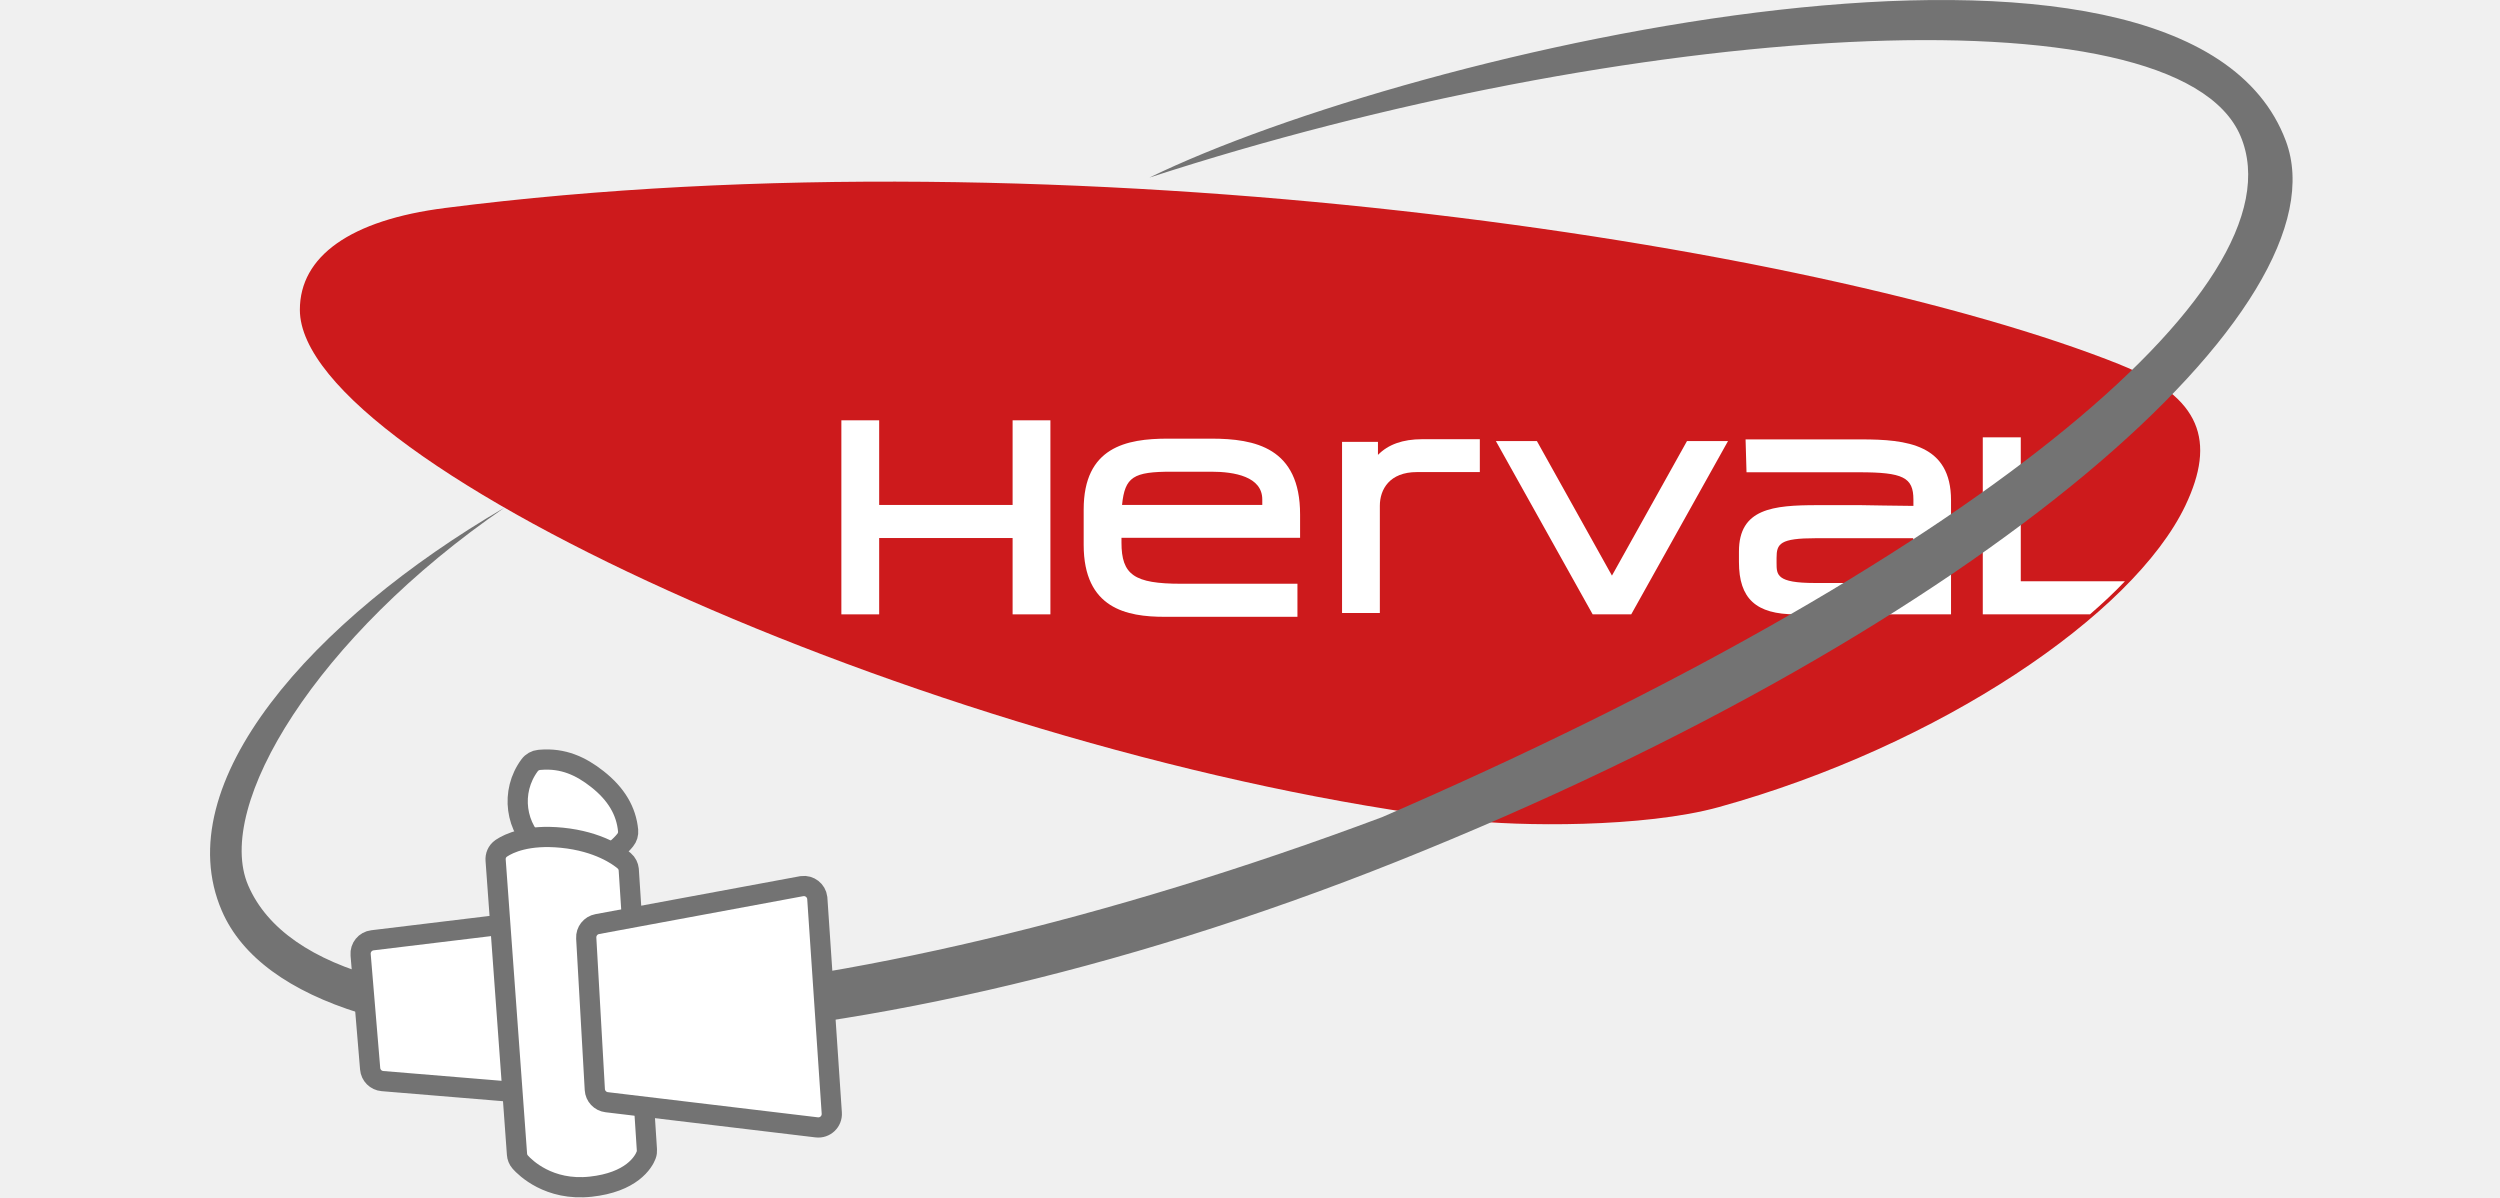
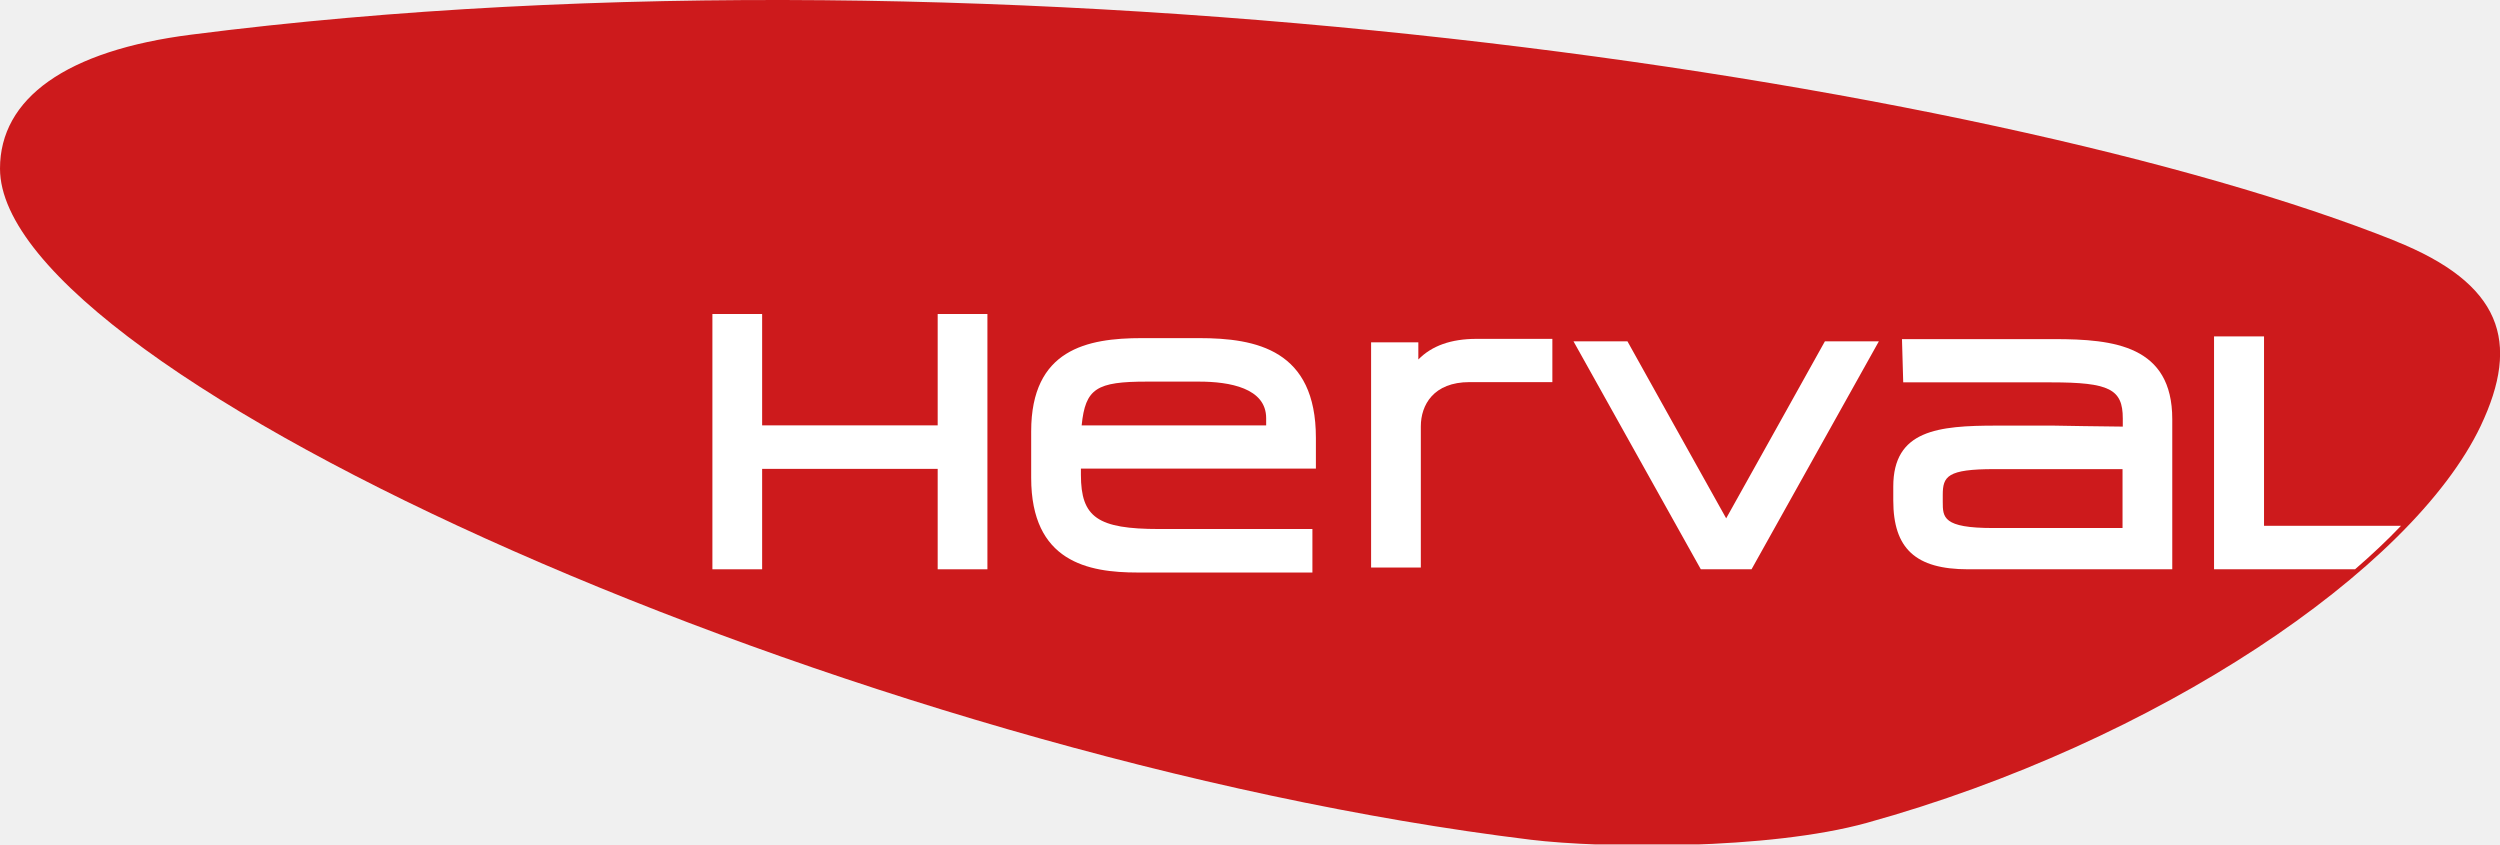
- <svg xmlns="http://www.w3.org/2000/svg" width="1484" height="711" viewBox="0 0 1484 711" fill="none">
-   <g clip-path="url(#clip0_689_605)">
-     <path d="M1258.76 216.523C1077.46 144.071 632.61 76.329 264.389 123.434C207.732 130.612 178 152.258 178 183.886C178 277.087 564.957 449.583 868.666 486.706C901.09 490.632 975.811 491.417 1020.35 479.08C1151.06 442.853 1266.28 365.017 1297.25 300.079C1315.42 261.834 1306.78 235.814 1258.65 216.523" fill="#CD1A1C" />
-     <path fill-rule="evenodd" clip-rule="evenodd" d="M718.999 260.377C745.028 260.377 771.731 265.759 771.731 305.35V319.258H665.708V322.061C665.708 341.24 673.225 346.512 701.049 346.512H770.159V366.139H691.287C668.961 366.139 643.269 361.316 643.269 323.407V302.435C643.269 265.423 668.512 260.377 693.195 260.377H718.999ZM695.438 280.004C672.775 280.004 667.727 283.032 666.044 299.743H749.291V296.491C749.291 282.92 732.799 280.004 718.999 280.004H695.438Z" fill="white" />
-     <path d="M521.875 299.743H601.083V249.498H623.522V364.681H601.083V319.37H521.875V364.681H499.436V249.498H521.875V299.743Z" fill="white" />
-     <path d="M912.309 261.833C912.309 261.833 951.912 332.937 956.85 341.688C961.787 332.94 1001.39 261.833 1001.39 261.833H1025.74L968.295 364.681H945.408L887.963 261.833H912.309Z" fill="white" />
-     <path fill-rule="evenodd" clip-rule="evenodd" d="M1104.83 260.825C1131.87 260.825 1158.13 263.741 1158.13 296.939V364.681H1066.02C1042.34 364.681 1032.24 355.372 1032.24 333.614V327.333C1032.24 301.874 1052.44 299.855 1078.81 299.855H1104.61C1104.61 299.855 1130.3 300.303 1135.8 300.303V296.603C1135.8 283.368 1129.74 280.34 1103.49 280.34H1036.73L1036.17 260.825H1104.83ZM1077.91 319.482C1056.59 319.482 1054.57 322.735 1054.57 331.147V334.175C1054.57 341.24 1054.57 346.062 1077.24 346.062H1135.69V319.482H1077.91Z" fill="white" />
-     <path d="M1199.53 345.054H1261.34C1255.06 351.671 1248.11 358.176 1240.59 364.681H1176.98V259.591H1199.53V345.054Z" fill="white" />
-     <path d="M878.427 280.228H841.067C824.799 280.228 819.077 290.546 819.077 300.191V363.895H796.638V262.283H817.954V270.021C824.012 263.852 832.652 260.713 844.208 260.713H878.427V280.228Z" fill="white" />
-     <path d="M682.244 105.431C838.5 29.317 1297 -76.683 1356.89 83.695C1393.17 180.863 1179.17 371.501 829.353 511.332C494.462 645.197 179.256 650.958 131.674 540.646C98.966 464.818 185.5 367.817 299.5 301.317C188 377.817 126.94 478.317 147.336 525.602C192.453 630.202 493.244 607.602 820.462 485.04C1164 336.317 1368 170.94 1330 80.817C1292 -9.305 963.5 13.817 682.244 105.431Z" fill="#737373" />
-     <path d="M303.025 548.243C307.207 547.956 310.912 550.964 311.49 555.116L311.536 555.535L318.851 639.952C319.279 644.889 315.161 649.024 310.222 648.615L227.031 641.735C223.136 641.413 220.044 638.324 219.719 634.429L214.067 566.761C213.709 562.473 216.806 558.67 221.078 558.153L302.605 548.284L303.025 548.243Z" fill="white" stroke="#737373" stroke-width="12" />
-     <path d="M354.535 462.427C365.886 471.364 371.729 481.397 372.846 492.973C373.045 495.031 372.426 497.089 371.122 498.697C358.484 514.281 336.353 516.104 321.041 504.048C305.663 491.941 302.799 469.832 314.413 454.225C315.755 452.422 317.788 451.3 319.974 451.085L320.624 451.026C334.247 449.871 344.778 454.745 354.535 462.427Z" fill="white" stroke="#737373" stroke-width="12" />
-     <path d="M333.531 497.273C355.423 499.454 367.289 508.208 370.517 510.952C372.154 512.343 373 514.22 373.203 516.043L373.235 516.407L384.001 682.532C384.059 683.421 383.983 684.55 383.521 685.748C382.81 687.594 380.752 691.685 375.605 695.633C370.458 699.581 362.559 703.129 350.571 704.421C325.806 707.088 311.734 693.086 308.84 689.845C307.585 688.44 307.003 686.764 306.89 685.207L294.199 510.549C294.023 508.128 294.974 505.337 297.483 503.604L297.865 503.346C302.035 500.593 313.11 495.238 333.531 497.273Z" fill="white" stroke="#737373" stroke-width="12" />
-     <path d="M476.156 525.999C480.546 525.431 484.576 528.559 485.114 532.953L485.156 533.396L493.743 660.722C494.081 665.724 489.787 669.801 484.81 669.204L360.121 654.268C356.27 653.807 353.304 650.649 353.085 646.776L347.993 556.865C347.765 552.844 350.562 549.281 354.521 548.546L475.716 526.069L476.156 525.999Z" fill="white" stroke="#737373" stroke-width="12" />
+ <svg xmlns="http://www.w3.org/2000/svg" width="1128" height="381" viewBox="0 0 1128 381" fill="none">
+   <g clip-path="url(#clip0_696_2)">
+     <path d="M1080.76 108.706C899.459 36.253 454.61 -31.489 86.389 15.617C29.732 22.794 0 44.441 0 76.068C0 169.27 386.957 341.765 690.666 378.889C723.09 382.814 797.811 383.599 842.352 371.262C973.058 335.036 1088.28 257.2 1119.25 192.262C1137.42 154.016 1128.78 127.997 1080.65 108.706" fill="#CD1A1C" />
+     <path fill-rule="evenodd" clip-rule="evenodd" d="M540.999 152.559C567.028 152.559 593.731 157.942 593.731 197.533V211.44H487.708V214.244C487.708 233.423 495.225 238.694 523.049 238.694H592.159V258.321H513.287C490.961 258.321 465.269 253.498 465.269 215.59V194.617C465.269 157.606 490.512 152.559 515.195 152.559H540.999ZM517.438 172.186C494.775 172.186 489.727 175.214 488.044 191.925H571.291V188.673C571.291 175.103 554.799 172.186 540.999 172.186H517.438Z" fill="white" />
+     <path d="M343.875 191.925H423.083V141.68H445.522V256.863H423.083V211.552H343.875V256.863H321.436V141.68H343.875V191.925Z" fill="white" />
+     <path d="M734.309 154.016C734.309 154.016 773.912 225.12 778.85 233.871C783.787 225.122 823.391 154.016 823.391 154.016H847.738L790.295 256.863H767.408L709.963 154.016H734.309Z" fill="white" />
+     <path fill-rule="evenodd" clip-rule="evenodd" d="M926.834 153.008C953.873 153.008 980.127 155.923 980.127 189.121V256.863H888.015C864.343 256.863 854.245 247.555 854.245 225.797V219.516C854.245 194.056 874.44 192.037 900.805 192.037H926.61C926.61 192.037 952.301 192.486 957.8 192.486V188.785C957.8 175.551 951.741 172.522 925.488 172.522H858.733L858.172 153.008H926.834ZM899.907 211.664C878.591 211.664 876.572 214.918 876.572 223.329V226.357C876.572 233.423 876.572 238.245 899.235 238.245H957.688V211.664H899.907Z" fill="white" />
+     <path d="M1021.53 237.236H1083.34C1077.06 243.854 1070.11 250.359 1062.59 256.863H998.975V151.774H1021.53V237.236Z" fill="white" />
+     <path d="M700.427 172.41H663.067C646.799 172.41 641.077 182.728 641.077 192.374V256.078H618.638V154.466H639.954V162.203C646.012 156.035 654.652 152.896 666.208 152.896H700.427V172.41Z" fill="white" />
  </g>
  <defs>
-     <clipPath id="clip0_689_605">
-       <rect width="1484" height="711" fill="white" />
+     <clipPath id="clip0_696_2">
+       <rect width="1128" height="381" fill="white" />
    </clipPath>
  </defs>
</svg>
